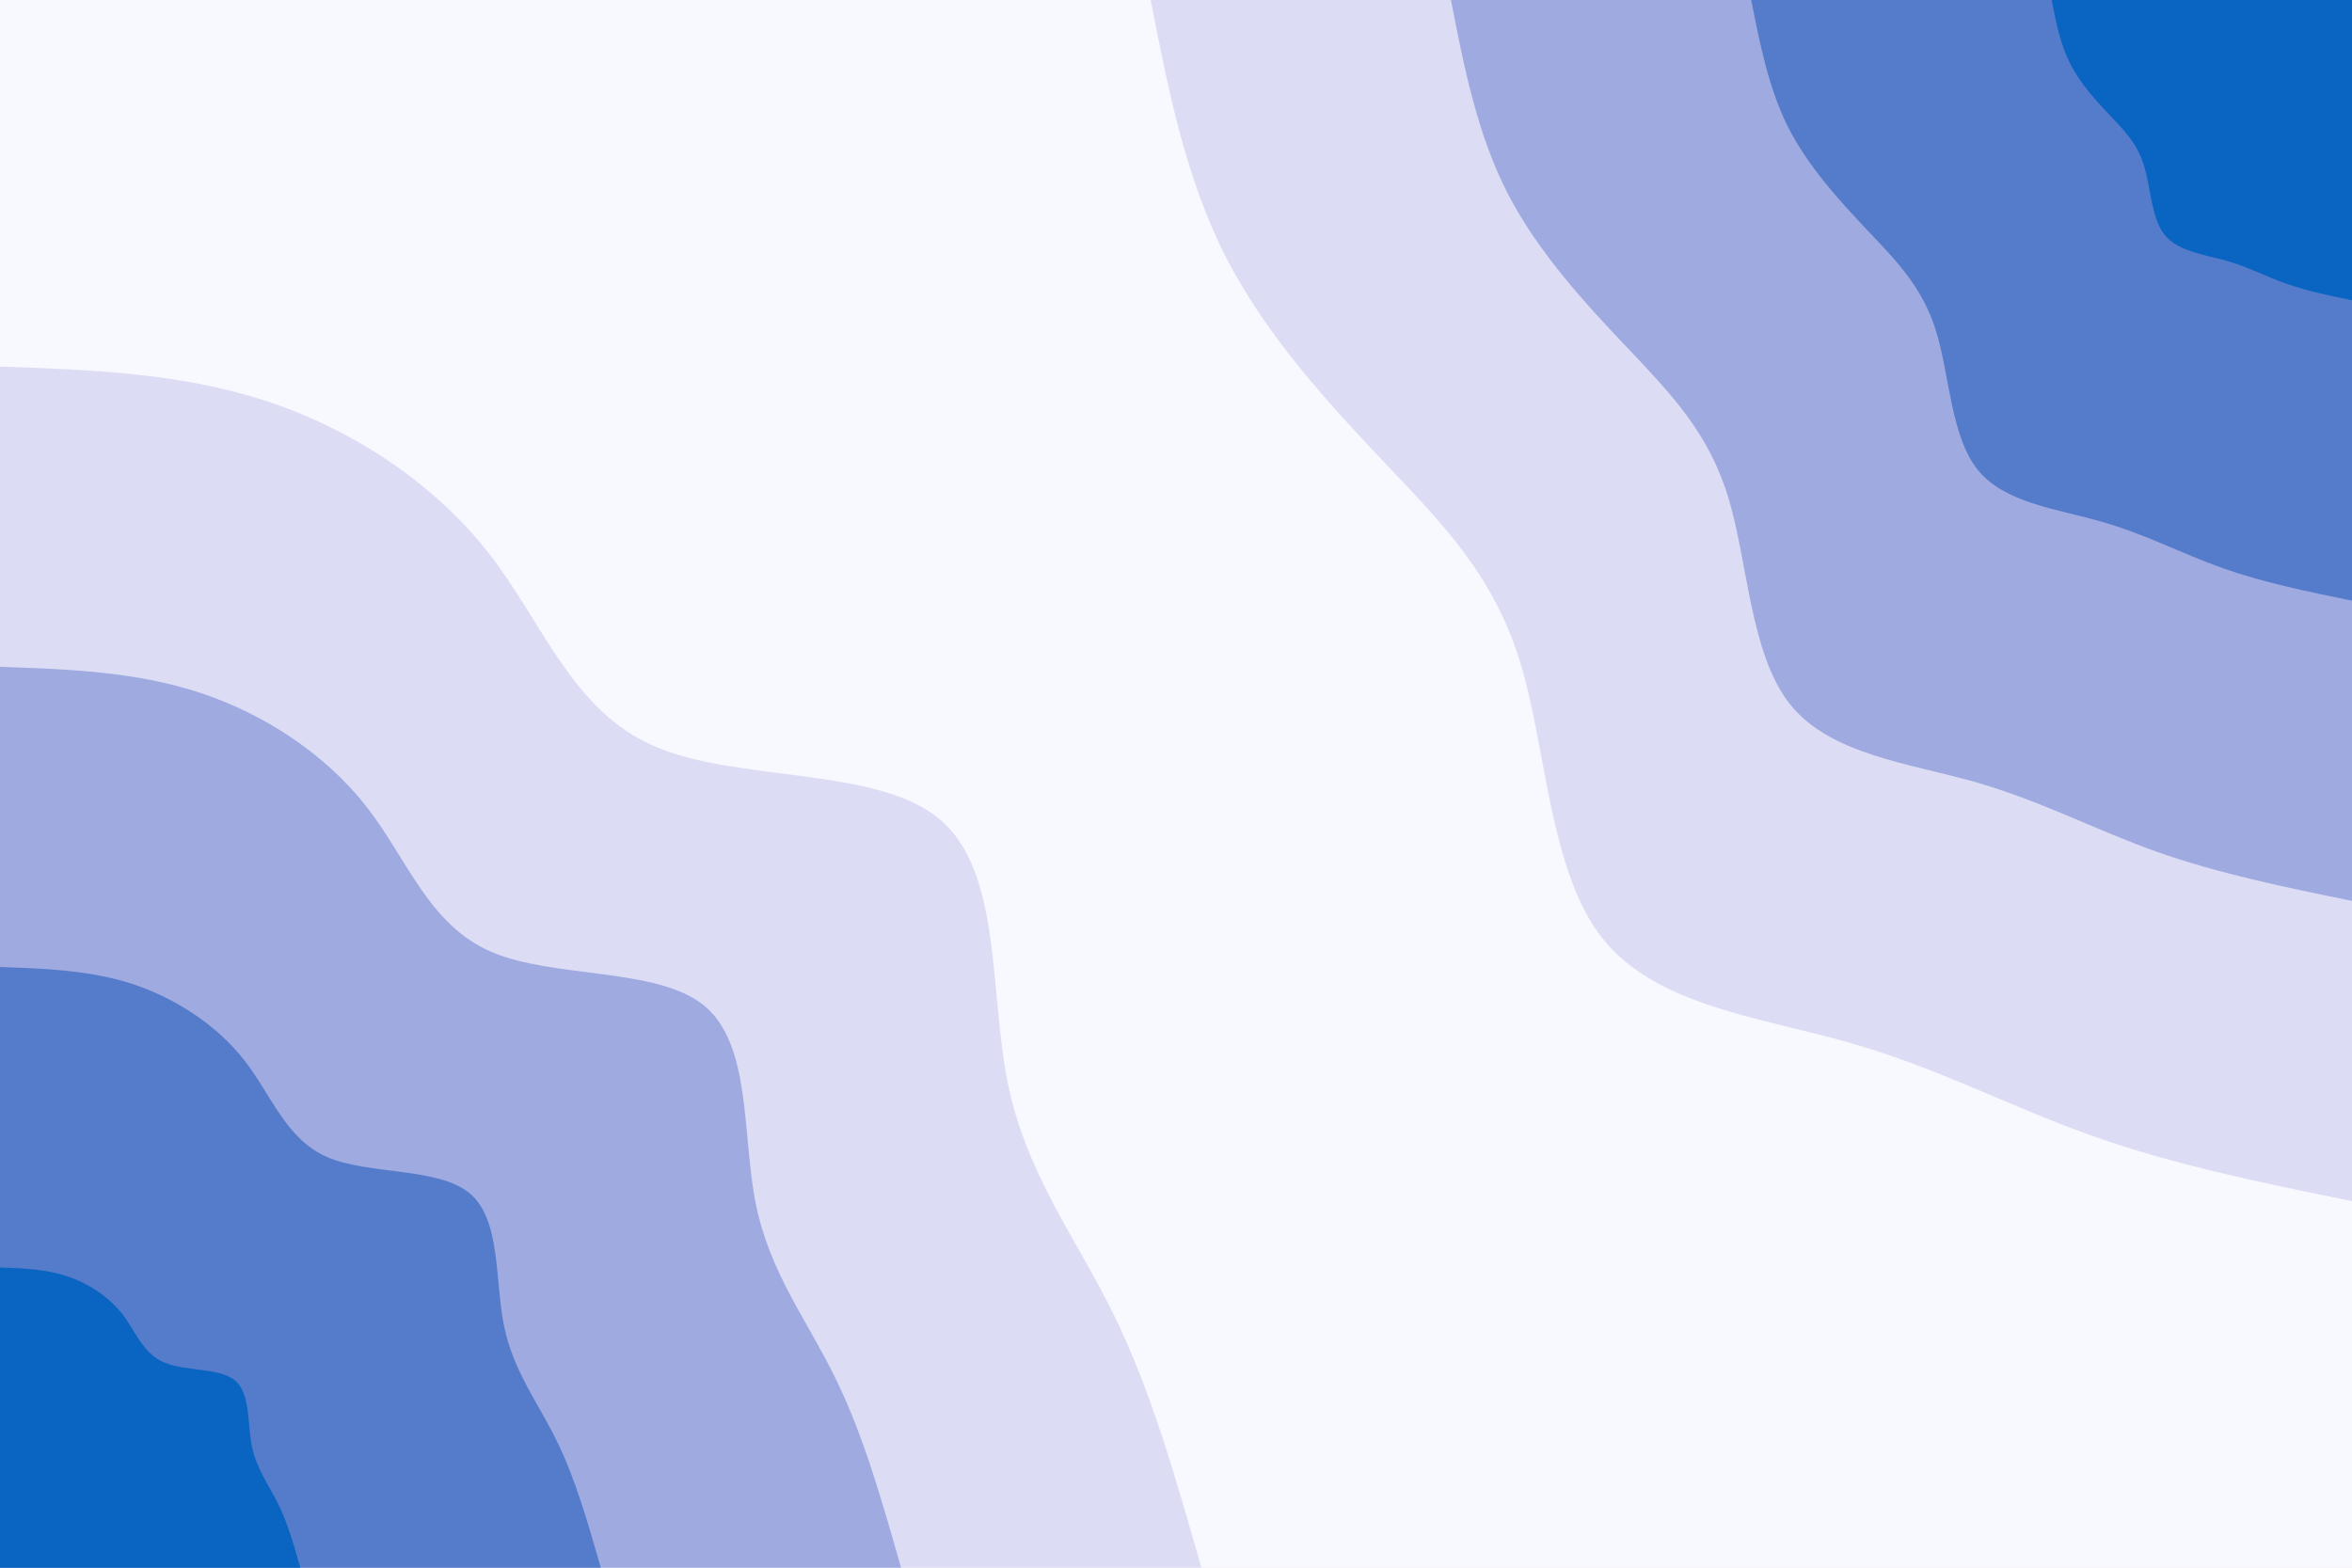
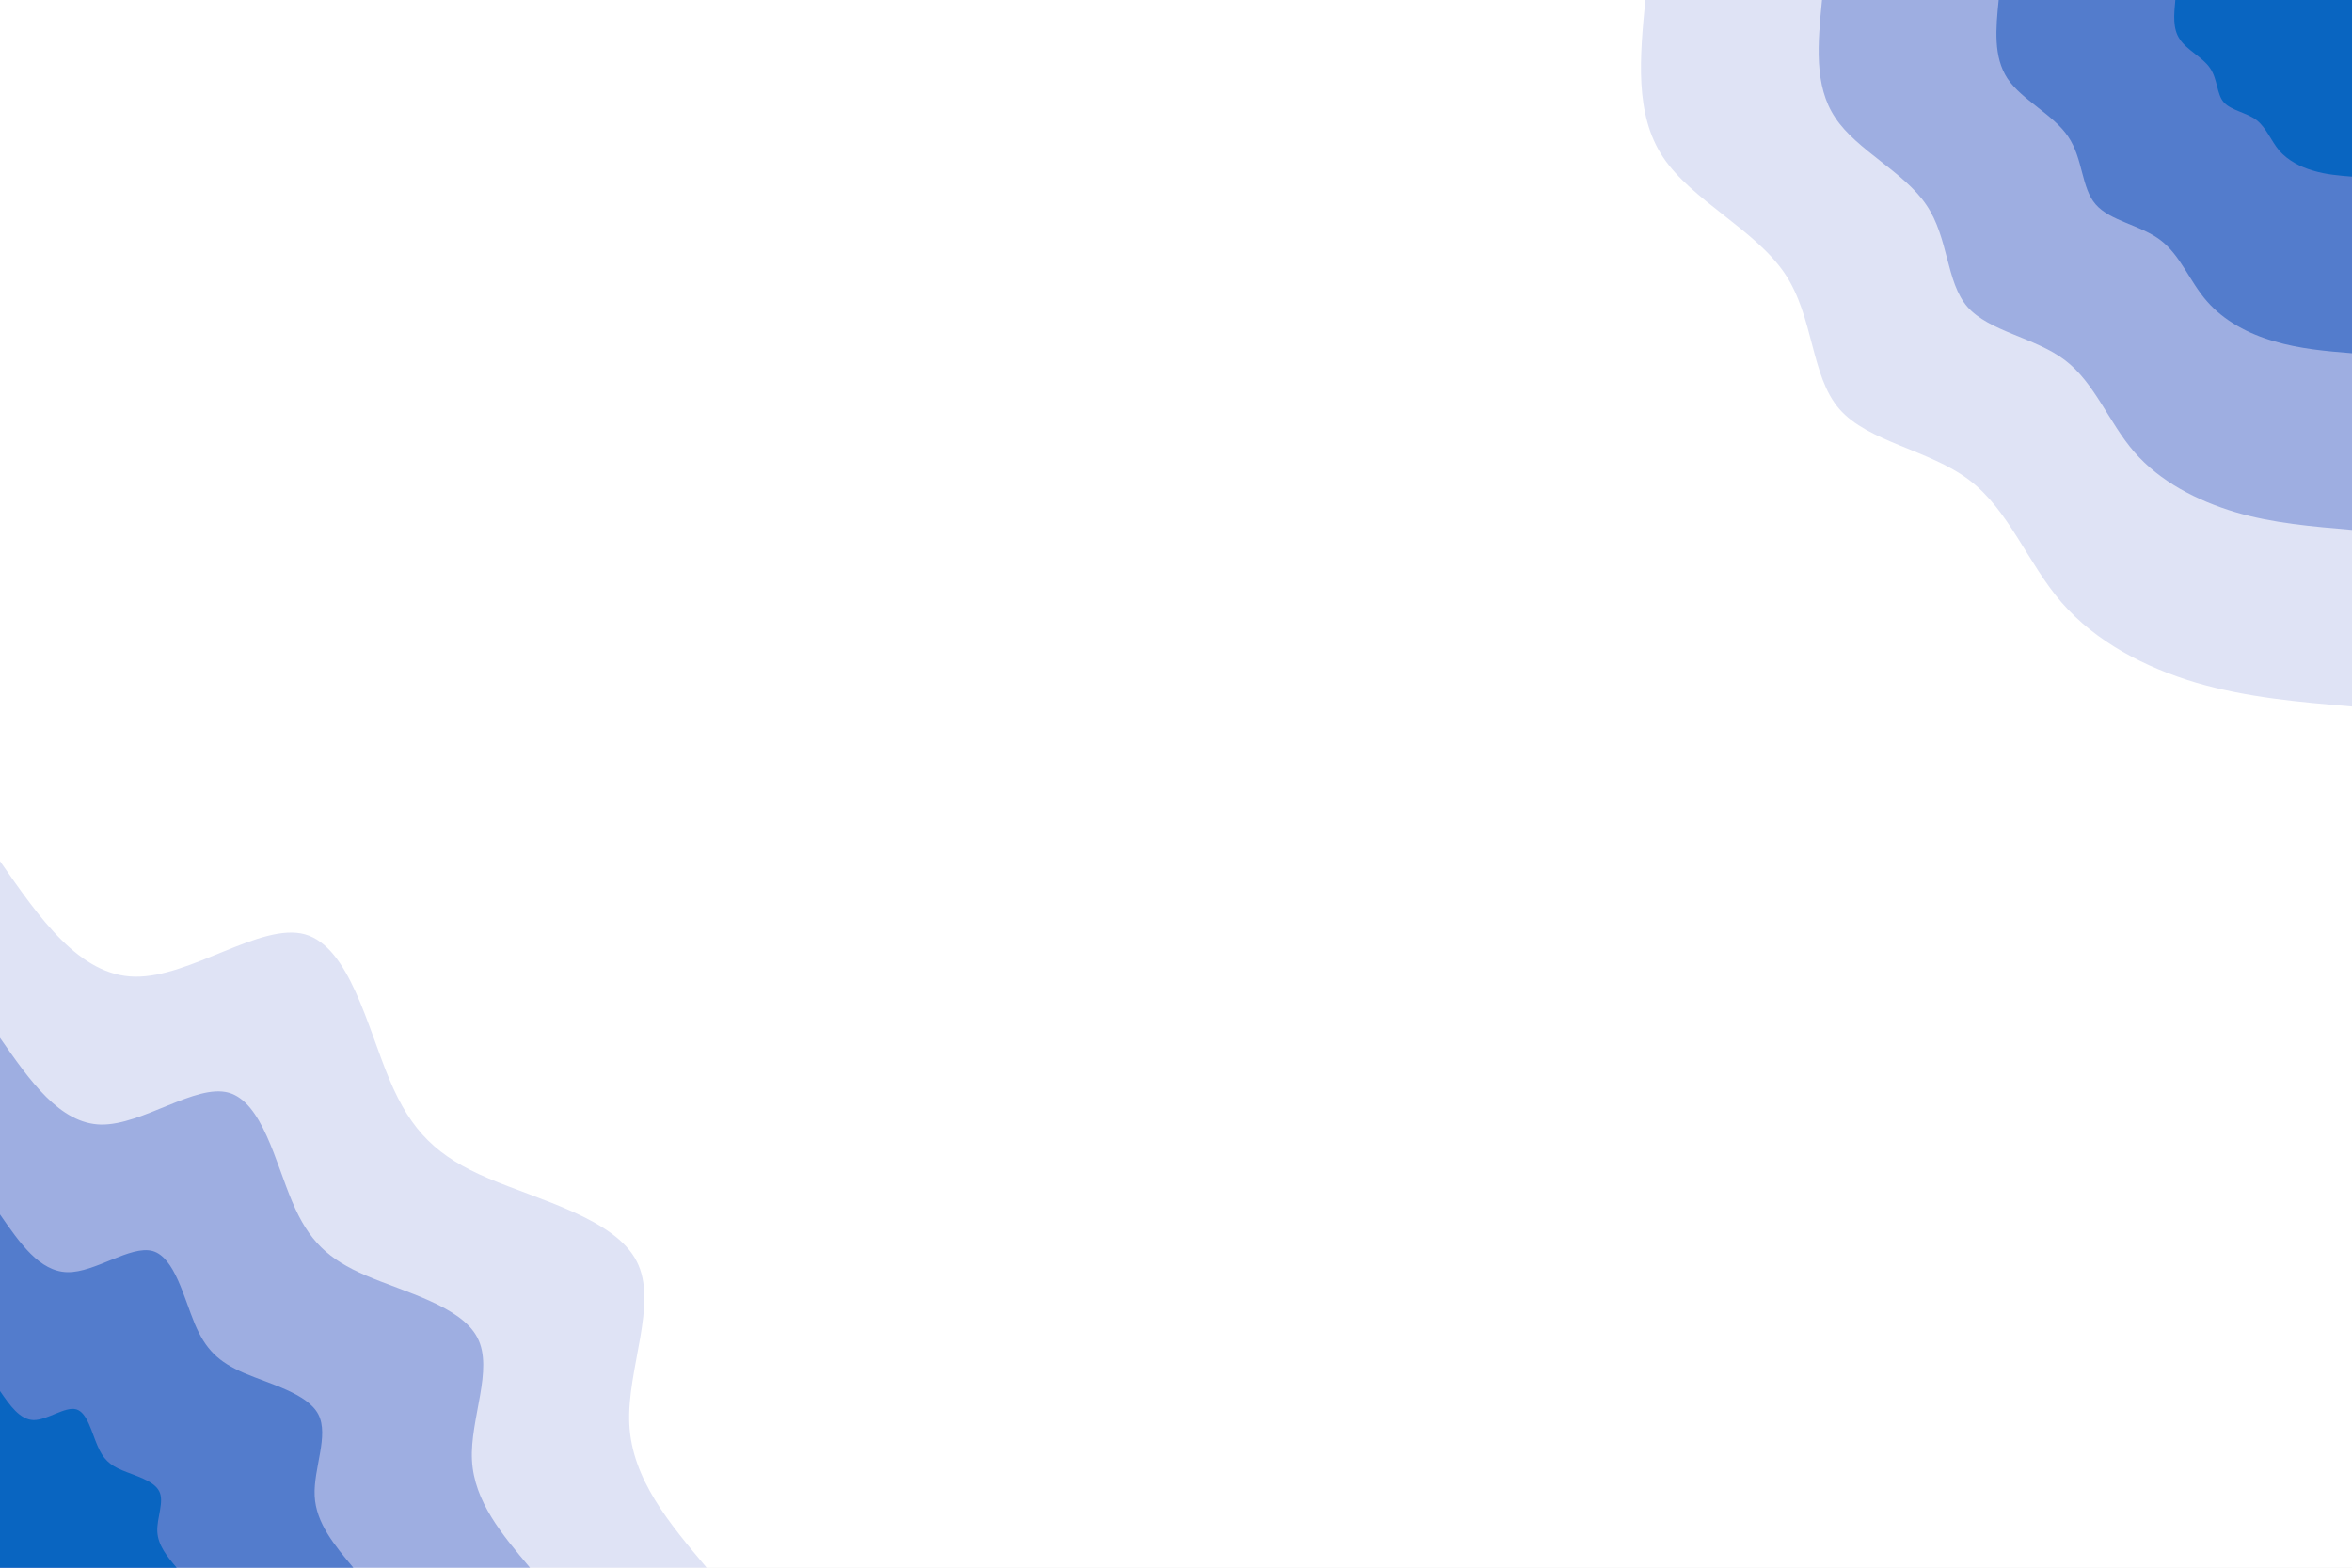
<svg xmlns="http://www.w3.org/2000/svg" id="visual" viewBox="0 0 900 600" width="900" height="600" version="1.1">
-   <rect x="0" y="0" width="900" height="600" fill="#f8f8ff" />
+   <rect x="0" y="0" width="900" height="600" fill="#ffffff" />
  <defs>
    <linearGradient id="grad1_0" x1="33.3%" y1="0%" x2="100%" y2="100%">
      <stop offset="20%" stop-color="#0965c1" stop-opacity="1" />
      <stop offset="80%" stop-color="#0965c1" stop-opacity="1" />
    </linearGradient>
  </defs>
  <defs>
    <linearGradient id="grad1_1" x1="33.3%" y1="0%" x2="100%" y2="100%">
      <stop offset="20%" stop-color="#0965c1" stop-opacity="1" />
-       <stop offset="80%" stop-color="#7d92d6" stop-opacity="1" />
+       <stop offset="80%" stop-color="#7b95d6" stop-opacity="1" />
    </linearGradient>
  </defs>
  <defs>
    <linearGradient id="grad1_2" x1="33.3%" y1="0%" x2="100%" y2="100%">
-       <stop offset="20%" stop-color="#bec3ea" stop-opacity="1" />
-       <stop offset="80%" stop-color="#7d92d6" stop-opacity="1" />
+       <stop offset="20%" stop-color="#bfc8eb" stop-opacity="1" />
+       <stop offset="80%" stop-color="#7b95d6" stop-opacity="1" />
    </linearGradient>
  </defs>
  <defs>
    <linearGradient id="grad1_3" x1="33.3%" y1="0%" x2="100%" y2="100%">
-       <stop offset="20%" stop-color="#bec3ea" stop-opacity="1" />
-       <stop offset="80%" stop-color="#f8f8ff" stop-opacity="1" />
+       <stop offset="20%" stop-color="#bfc8eb" stop-opacity="1" />
+       <stop offset="80%" stop-color="#ffffff" stop-opacity="1" />
    </linearGradient>
  </defs>
  <defs>
    <linearGradient id="grad2_0" x1="0%" y1="0%" x2="66.7%" y2="100%">
      <stop offset="20%" stop-color="#0965c1" stop-opacity="1" />
      <stop offset="80%" stop-color="#0965c1" stop-opacity="1" />
    </linearGradient>
  </defs>
  <defs>
    <linearGradient id="grad2_1" x1="0%" y1="0%" x2="66.7%" y2="100%">
-       <stop offset="20%" stop-color="#7d92d6" stop-opacity="1" />
+       <stop offset="20%" stop-color="#7b95d6" stop-opacity="1" />
      <stop offset="80%" stop-color="#0965c1" stop-opacity="1" />
    </linearGradient>
  </defs>
  <defs>
    <linearGradient id="grad2_2" x1="0%" y1="0%" x2="66.7%" y2="100%">
-       <stop offset="20%" stop-color="#7d92d6" stop-opacity="1" />
-       <stop offset="80%" stop-color="#bec3ea" stop-opacity="1" />
+       <stop offset="20%" stop-color="#7b95d6" stop-opacity="1" />
+       <stop offset="80%" stop-color="#bfc8eb" stop-opacity="1" />
    </linearGradient>
  </defs>
  <defs>
    <linearGradient id="grad2_3" x1="0%" y1="0%" x2="66.7%" y2="100%">
-       <stop offset="20%" stop-color="#f8f8ff" stop-opacity="1" />
-       <stop offset="80%" stop-color="#bec3ea" stop-opacity="1" />
+       <stop offset="20%" stop-color="#ffffff" stop-opacity="1" />
+       <stop offset="80%" stop-color="#bfc8eb" stop-opacity="1" />
    </linearGradient>
  </defs>
  <g transform="translate(900, 0)">
-     <path d="M0 459.7C-34.1 452.8 -68.2 445.8 -99.2 434.8C-130.3 423.8 -158.2 408.8 -192.2 399.1C-226.2 389.4 -266.1 385 -286.6 359.4C-307.1 333.8 -308.1 287 -318.2 253.8C-328.3 220.5 -347.6 200.9 -369.4 177.9C-391.2 154.9 -415.5 128.6 -430.9 98.4C-446.4 68.1 -453 34.1 -459.7 0L0 0Z" fill="#dcddf5" />
-     <path d="M0 344.8C-25.6 339.6 -51.2 334.3 -74.4 326.1C-97.7 317.9 -118.7 306.6 -144.2 299.3C-169.6 292.1 -199.6 288.8 -215 269.6C-230.3 250.4 -231.1 215.2 -238.7 190.3C-246.3 165.4 -260.7 150.7 -277 133.4C-293.4 116.2 -311.6 96.4 -323.2 73.8C-334.8 51.1 -339.8 25.6 -344.8 0L0 0Z" fill="#9faae0" />
-     <path d="M0 229.9C-17.1 226.4 -34.1 222.9 -49.6 217.4C-65.1 211.9 -79.1 204.4 -96.1 199.6C-113.1 194.7 -133.1 192.5 -143.3 179.7C-153.5 166.9 -154 143.5 -159.1 126.9C-164.2 110.3 -173.8 100.4 -184.7 88.9C-195.6 77.4 -207.7 64.3 -215.5 49.2C-223.2 34.1 -226.5 17 -229.9 0L0 0Z" fill="#557bcb" />
-     <path d="M0 114.9C-8.5 113.2 -17.1 111.4 -24.8 108.7C-32.6 106 -39.6 102.2 -48.1 99.8C-56.5 97.4 -66.5 96.3 -71.7 89.9C-76.8 83.5 -77 71.7 -79.6 63.4C-82.1 55.1 -86.9 50.2 -92.3 44.5C-97.8 38.7 -103.9 32.1 -107.7 24.6C-111.6 17 -113.3 8.5 -114.9 0L0 0Z" fill="#0965c1" />
+     <path d="M0 270.4C-20.1 268.7 -40.1 267 -59.6 261.3C-79.1 255.5 -98 245.7 -111.1 230.6C-124.1 215.6 -131.2 195.3 -146.5 183.7C-161.8 172.1 -185.2 169.2 -196.2 156.5C-207.2 143.8 -205.8 121.4 -217.1 104.6C-228.5 87.8 -252.6 76.7 -263.6 60.2C-274.6 43.7 -272.5 21.8 -270.4 0L0 0Z" fill="#dfe3f5" />
+     <path d="M0 202.8C-15.1 201.5 -30.1 200.3 -44.7 196C-59.3 191.6 -73.5 184.3 -83.3 173C-93.1 161.7 -98.4 146.5 -109.9 137.8C-121.4 129.1 -138.9 126.9 -147.2 117.4C-155.4 107.9 -154.3 91 -162.9 78.4C-171.4 65.8 -189.5 57.5 -197.7 45.1C-206 32.8 -204.4 16.4 -202.8 0L0 0Z" fill="#9eaee1" />
+     <path d="M0 135.2C-10 134.4 -20.1 133.5 -29.8 130.6C-39.6 127.8 -49 122.8 -55.5 115.3C-62.1 107.8 -65.6 97.7 -73.3 91.9C-80.9 86.1 -92.6 84.6 -98.1 78.2C-103.6 71.9 -102.9 60.7 -108.6 52.3C-114.2 43.9 -126.3 38.3 -131.8 30.1C-137.3 21.8 -136.3 10.9 -135.2 0L0 0Z" fill="#537ccc" />
+     <path d="M0 67.6C-5 67.2 -10 66.8 -14.9 65.3C-19.8 63.9 -24.5 61.4 -27.8 57.7C-31 53.9 -32.8 48.8 -36.6 45.9C-40.5 43 -46.3 42.3 -49.1 39.1C-51.8 36 -51.4 30.3 -54.3 26.1C-57.1 21.9 -63.2 19.2 -65.9 15C-68.7 10.9 -68.1 5.5 -67.6 0L0 0Z" fill="#0965c1" />
  </g>
  <g transform="translate(0, 600)">
-     <path d="M0 -459.7C34.5 -458.5 69 -457.3 101.9 -446.5C134.8 -435.7 166 -415.2 187 -388.3C208 -361.4 218.8 -328 250.6 -314.3C282.5 -300.6 335.4 -306.6 359.4 -286.6C383.4 -266.7 378.5 -220.8 385.6 -185.7C392.7 -150.6 411.7 -126.4 426 -97.2C440.4 -68.1 450 -34 459.7 0L0 0Z" fill="#dcddf5" />
-     <path d="M0 -344.8C25.9 -343.9 51.8 -343 76.4 -334.9C101.1 -326.8 124.5 -311.4 140.3 -291.2C156 -271 164.1 -246 188 -235.7C211.9 -225.4 251.6 -229.9 269.6 -215C287.6 -200 283.9 -165.6 289.2 -139.3C294.5 -113 308.8 -94.8 319.5 -72.9C330.3 -51.1 337.5 -25.5 344.8 0L0 0Z" fill="#9faae0" />
-     <path d="M0 -229.9C17.3 -229.3 34.5 -228.7 51 -223.3C67.4 -217.8 83 -207.6 93.5 -194.2C104 -180.7 109.4 -164 125.3 -157.1C141.2 -150.3 167.7 -153.3 179.7 -143.3C191.7 -133.3 189.3 -110.4 192.8 -92.9C196.3 -75.3 205.9 -63.2 213 -48.6C220.2 -34 225 -17 229.9 0L0 0Z" fill="#557bcb" />
-     <path d="M0 -114.9C8.6 -114.6 17.3 -114.3 25.5 -111.6C33.7 -108.9 41.5 -103.8 46.8 -97.1C52 -90.3 54.7 -82 62.7 -78.6C70.6 -75.1 83.9 -76.6 89.9 -71.7C95.9 -66.7 94.6 -55.2 96.4 -46.4C98.2 -37.7 102.9 -31.6 106.5 -24.3C110.1 -17 112.5 -8.5 114.9 0L0 0Z" fill="#0965c1" />
+     <path d="M0 -270.4C15.2 -248.5 30.5 -226.5 51.6 -226.2C72.8 -225.8 99.8 -247.1 116.7 -242.4C133.7 -237.6 140.6 -206.9 149 -186.9C157.4 -166.8 167.4 -157.3 186.9 -149C206.3 -140.7 235.3 -133.5 243.6 -117.3C252 -101.2 239.8 -76 240.8 -55C241.8 -33.9 256.1 -17 270.4 0L0 0Z" fill="#dfe3f5" />
+     <path d="M0 -202.8C11.4 -186.4 22.9 -169.9 38.7 -169.6C54.6 -169.4 74.8 -185.3 87.5 -181.8C100.3 -178.2 105.4 -155.2 111.8 -140.1C118.1 -125.1 125.6 -118 140.1 -111.8C154.7 -105.5 176.5 -100.1 182.7 -88C189 -75.9 179.8 -57 180.6 -41.2C181.4 -25.4 192.1 -12.7 202.8 0L0 0Z" fill="#9eaee1" />
+     <path d="M0 -135.2C7.6 -124.2 15.2 -113.3 25.8 -113.1C36.4 -112.9 49.9 -123.5 58.4 -121.2C66.8 -118.8 70.3 -103.5 74.5 -93.4C78.7 -83.4 83.7 -78.7 93.4 -74.5C103.2 -70.3 117.6 -66.7 121.8 -58.7C126 -50.6 119.9 -38 120.4 -27.5C120.9 -17 128.1 -8.5 135.2 0L0 0Z" fill="#537ccc" />
+     <path d="M0 -67.6C3.8 -62.1 7.6 -56.6 12.9 -56.5C18.2 -56.5 24.9 -61.8 29.2 -60.6C33.4 -59.4 35.1 -51.7 37.3 -46.7C39.4 -41.7 41.9 -39.3 46.7 -37.3C51.6 -35.2 58.8 -33.4 60.9 -29.3C63 -25.3 59.9 -19 60.2 -13.7C60.5 -8.5 64 -4.2 67.6 0L0 0Z" fill="#0965c1" />
  </g>
</svg>
